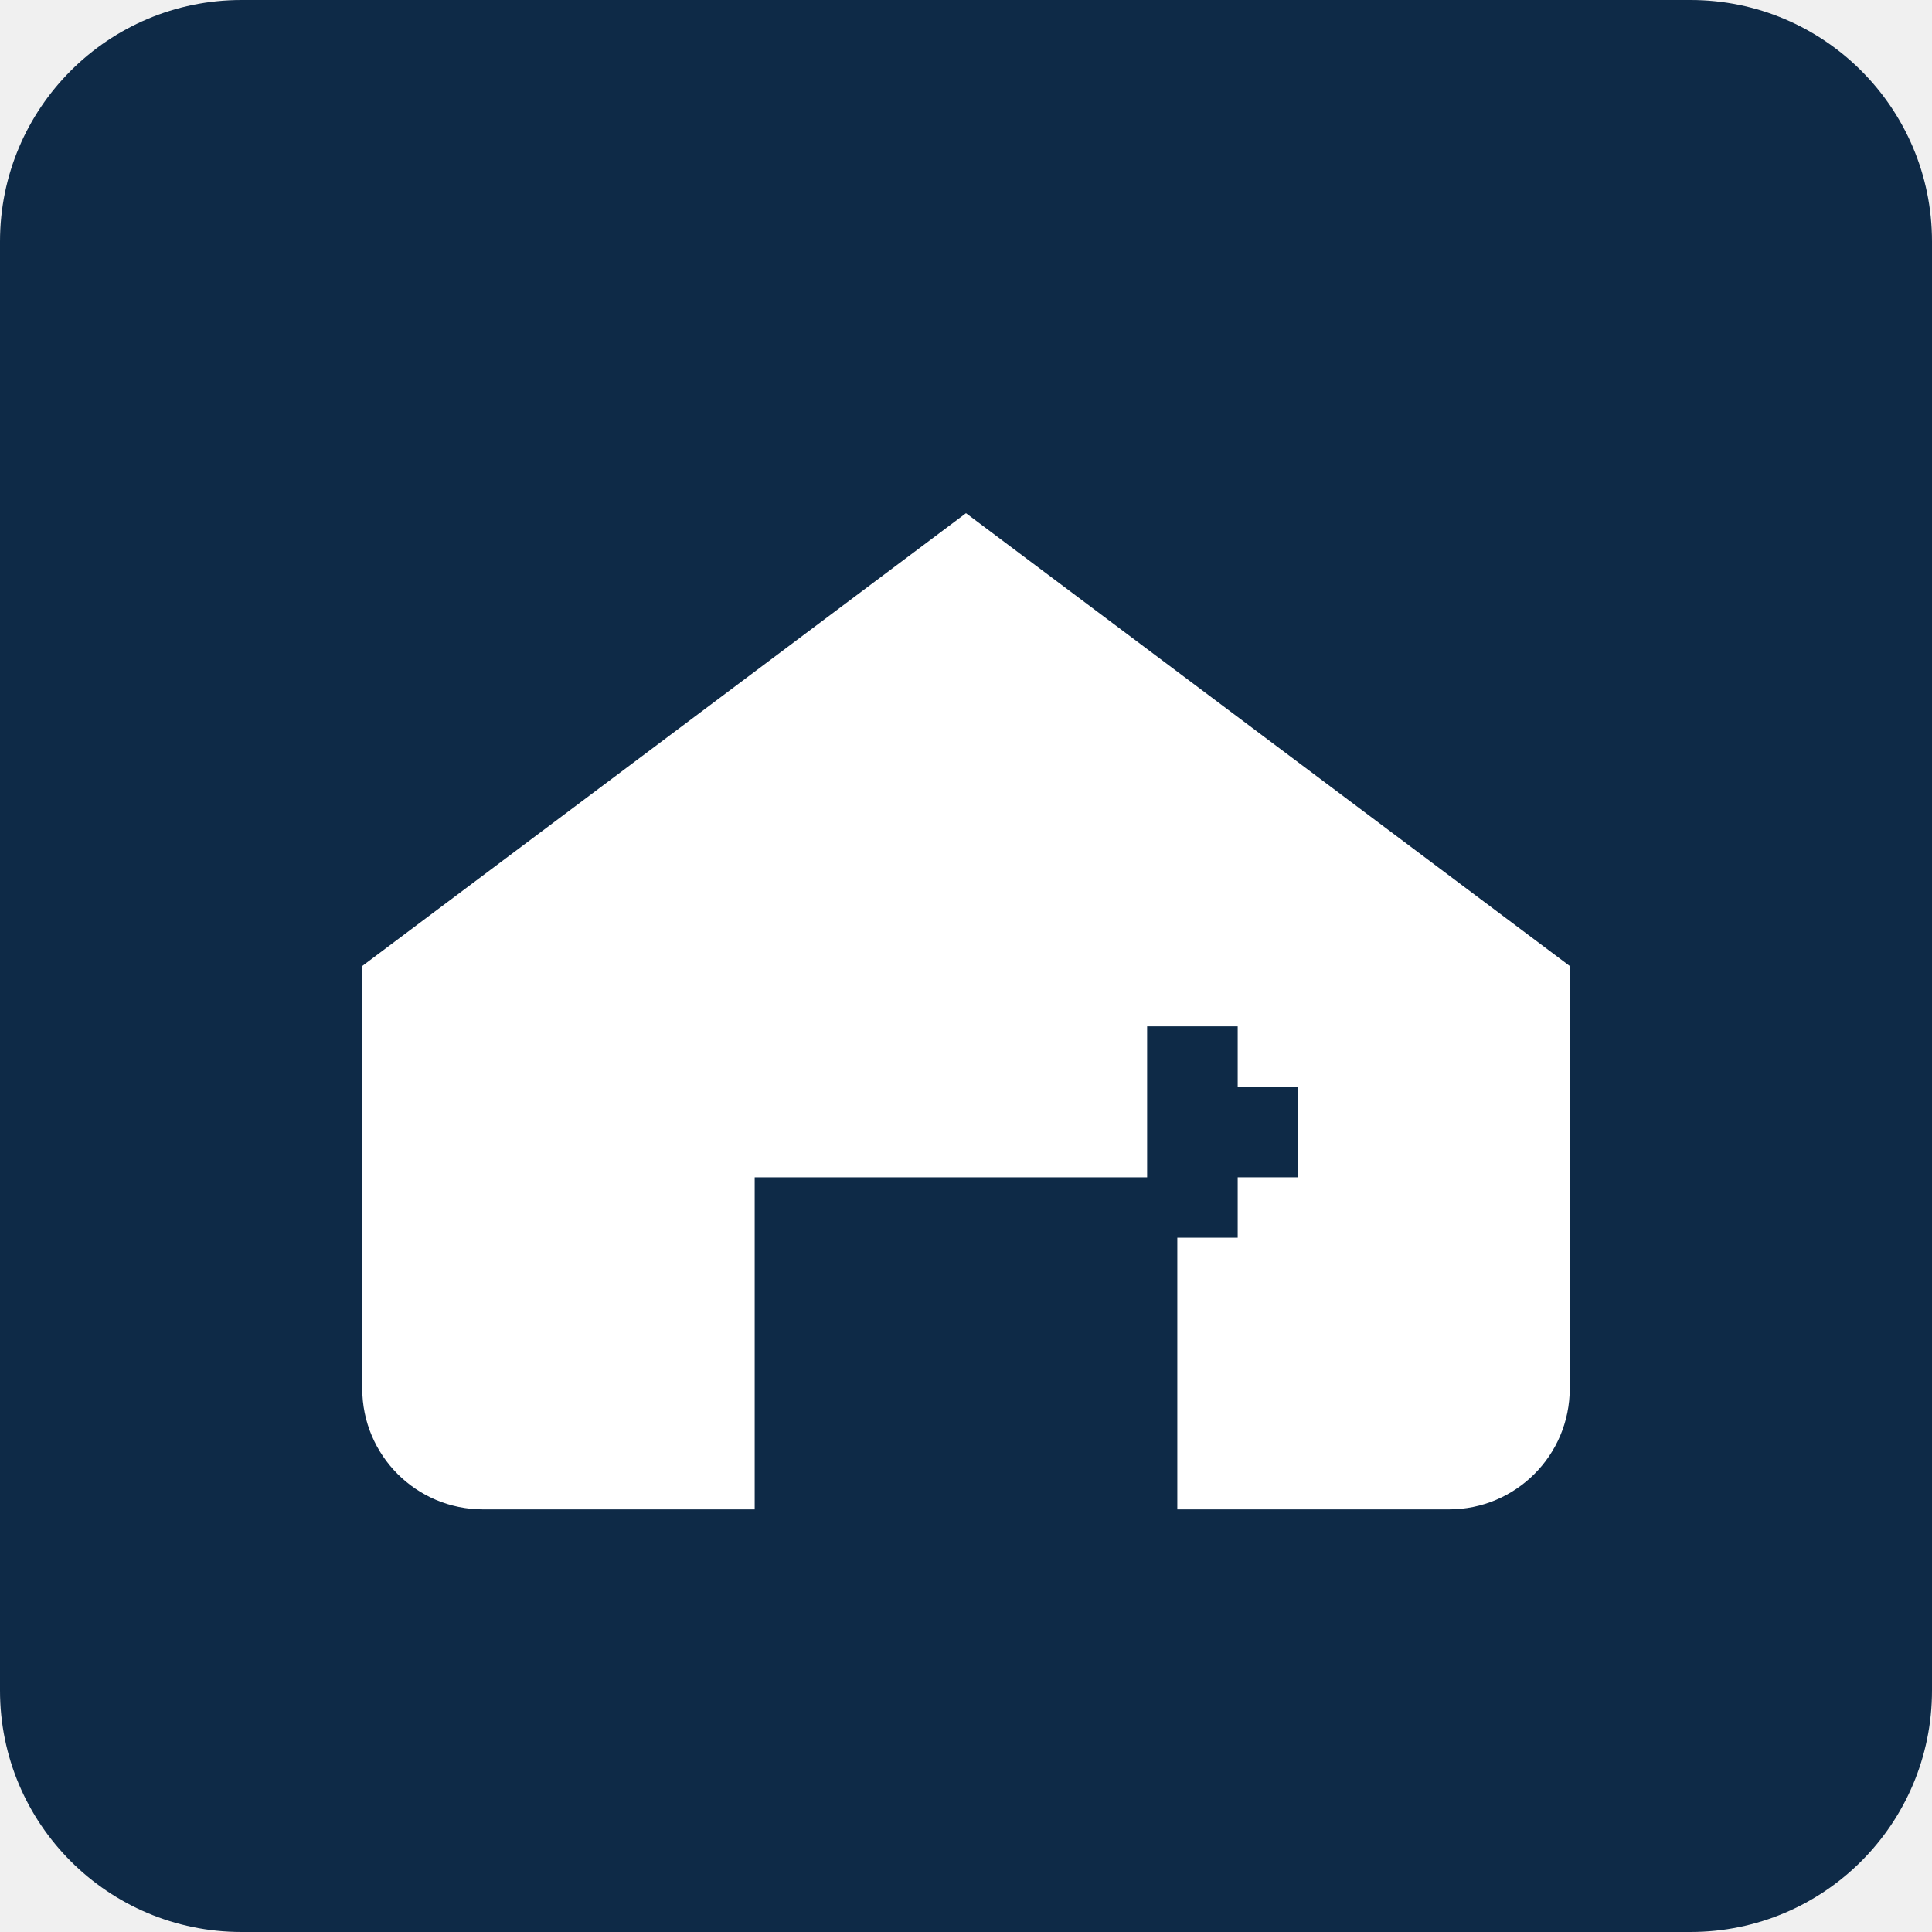
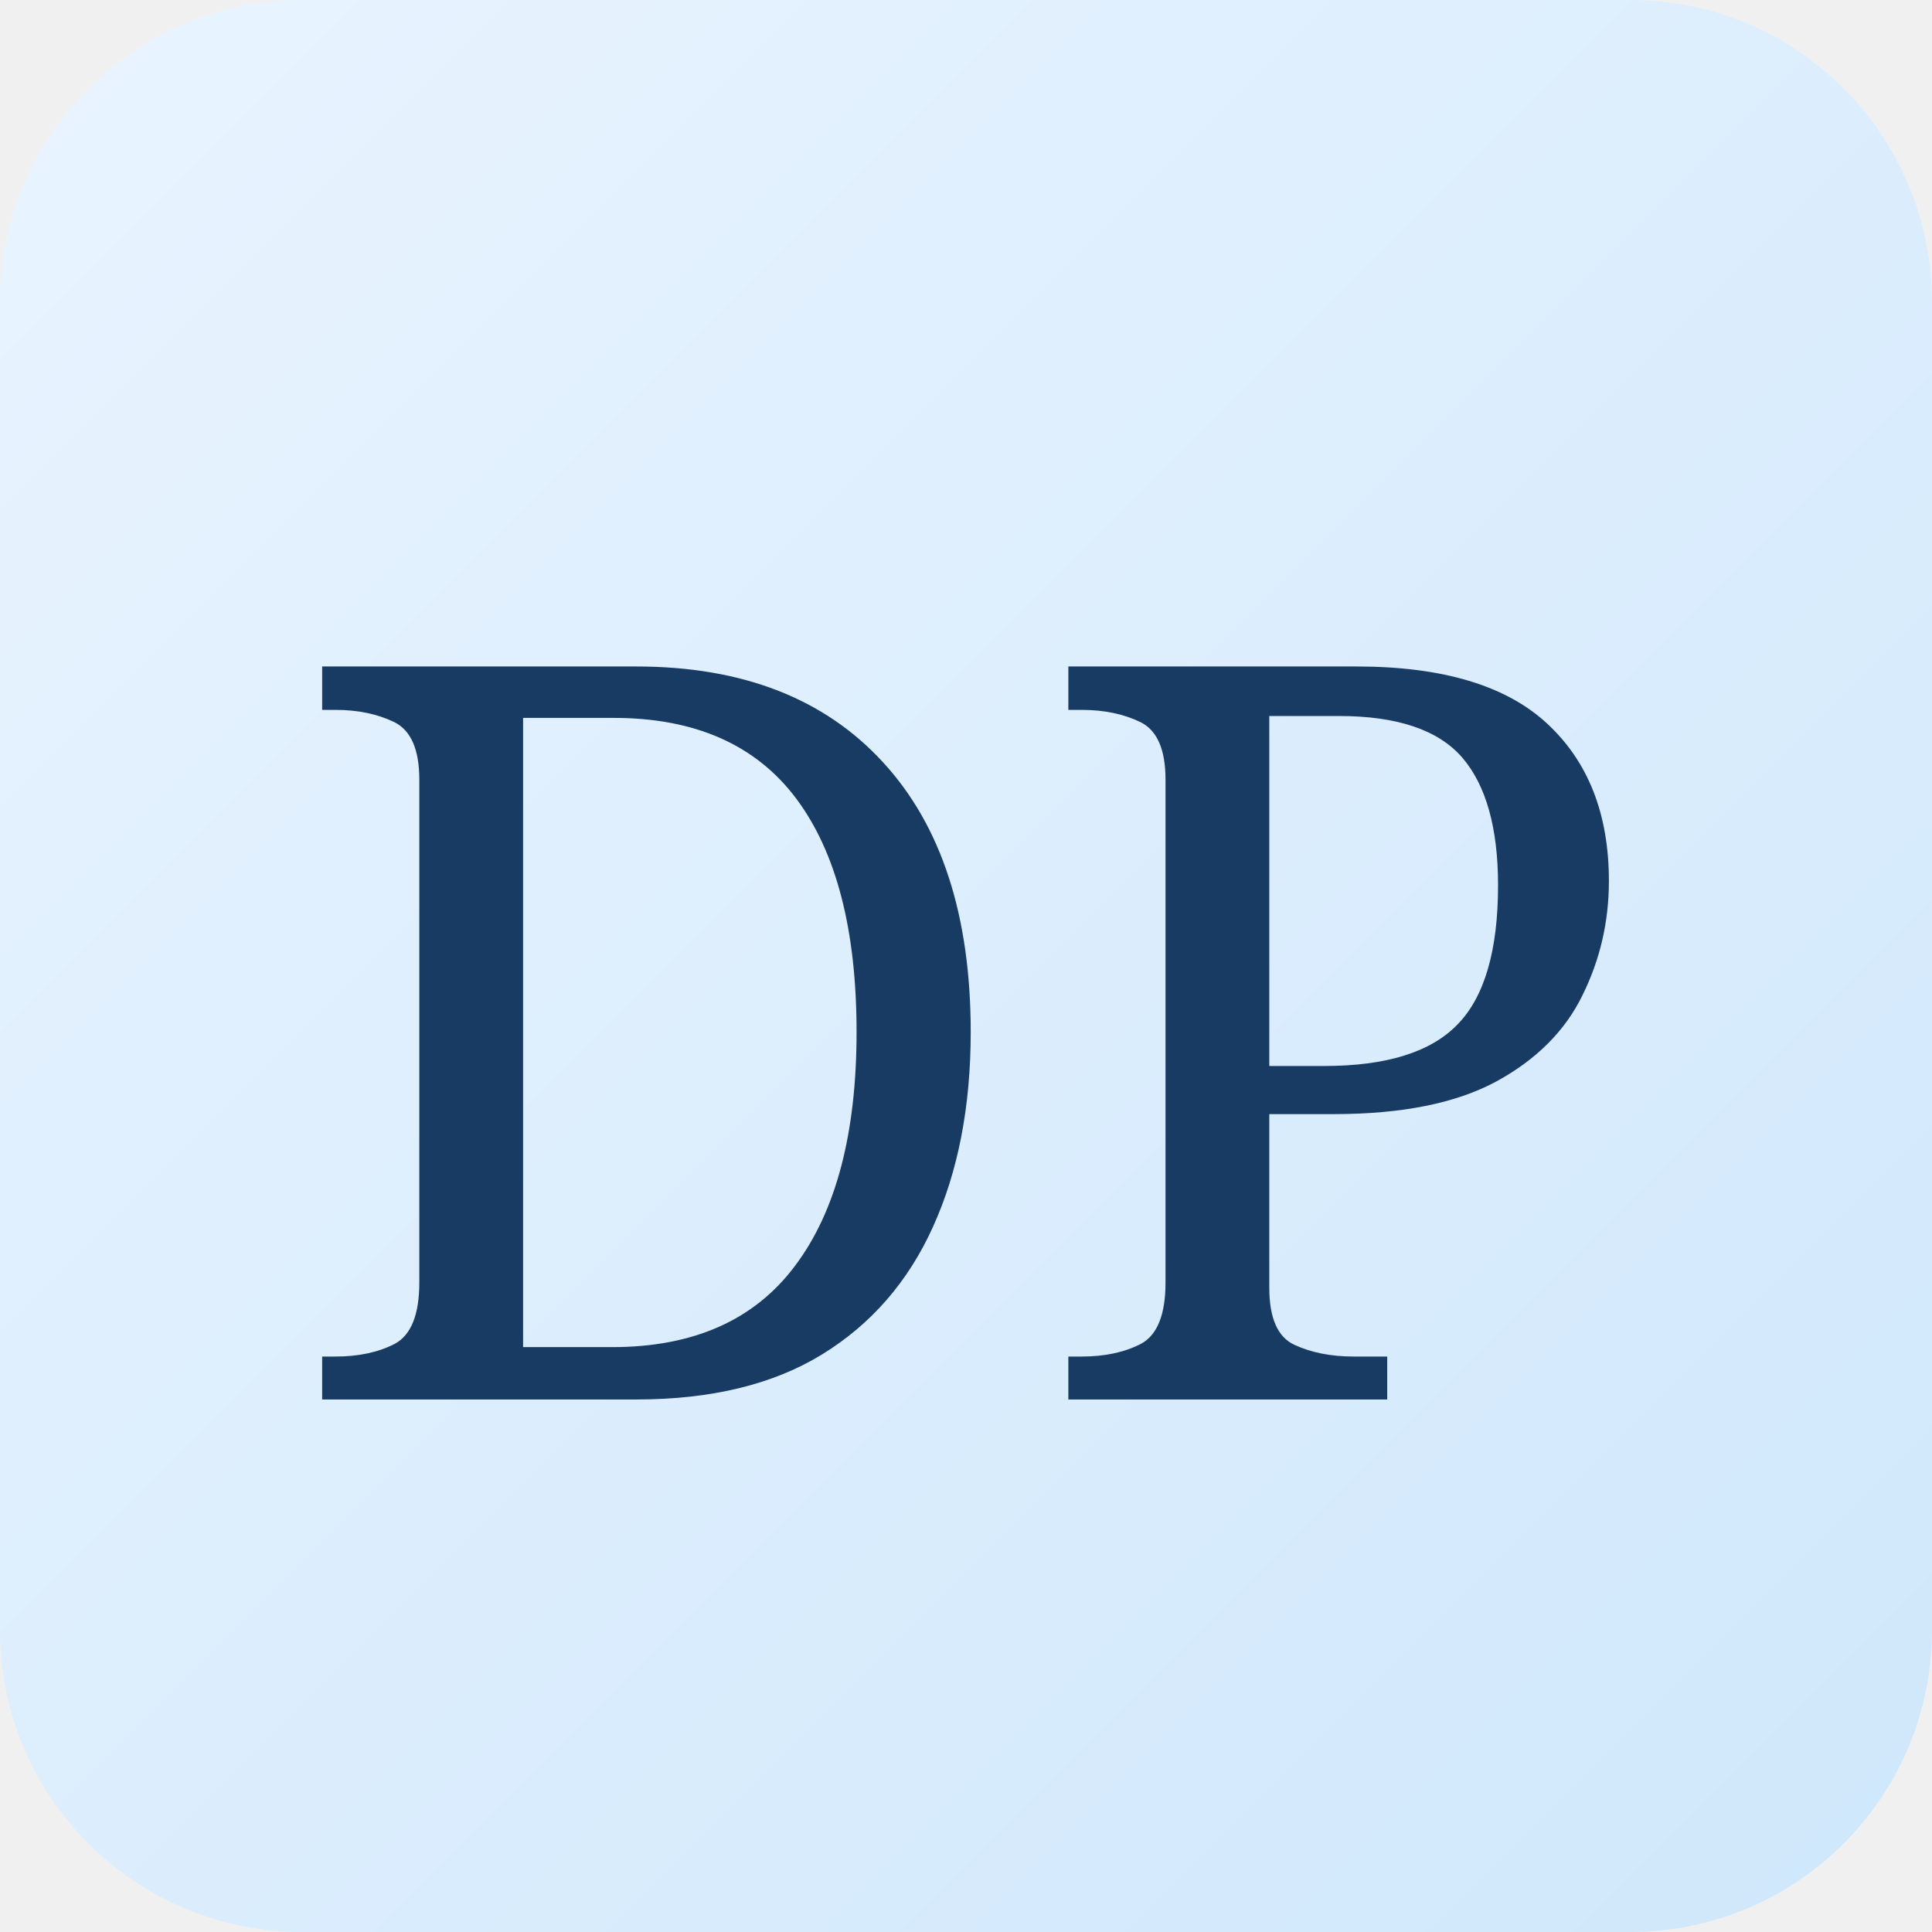
<svg xmlns="http://www.w3.org/2000/svg" viewBox="0 0 64 64">
-   <rect width="64" height="64" rx="8" ry="8" fill="#0e2a47" />
-   <path d="M12 32l20-15 20 15v14a4 4 0 0 1-4 4h-9V39H25v11h-9a4 4 0 0 1-4-4z" fill="#fff" />
-   <circle cx="38" cy="29" r="5" fill="#fff" />
-   <path d="M38 34v7h3v-2h2v-3h-2v-2z" fill="#0e2a47" />
+   <defs>
+     <linearGradient id="g" x1="0" y1="0" x2="1" y2="1">
+       <stop offset="0" stop-color="#e9f4ff" />
+       <stop offset="1" stop-color="#cfe7fb" />
+     </linearGradient>
+   </defs>
+   <rect width="64" height="64" rx="10" ry="10" fill="url(#g)" />
+   <text x="50%" y="54%" dominant-baseline="middle" text-anchor="middle" font-family="Georgia,serif" font-size="34" fill="#183b63">DP</text>
</svg>
